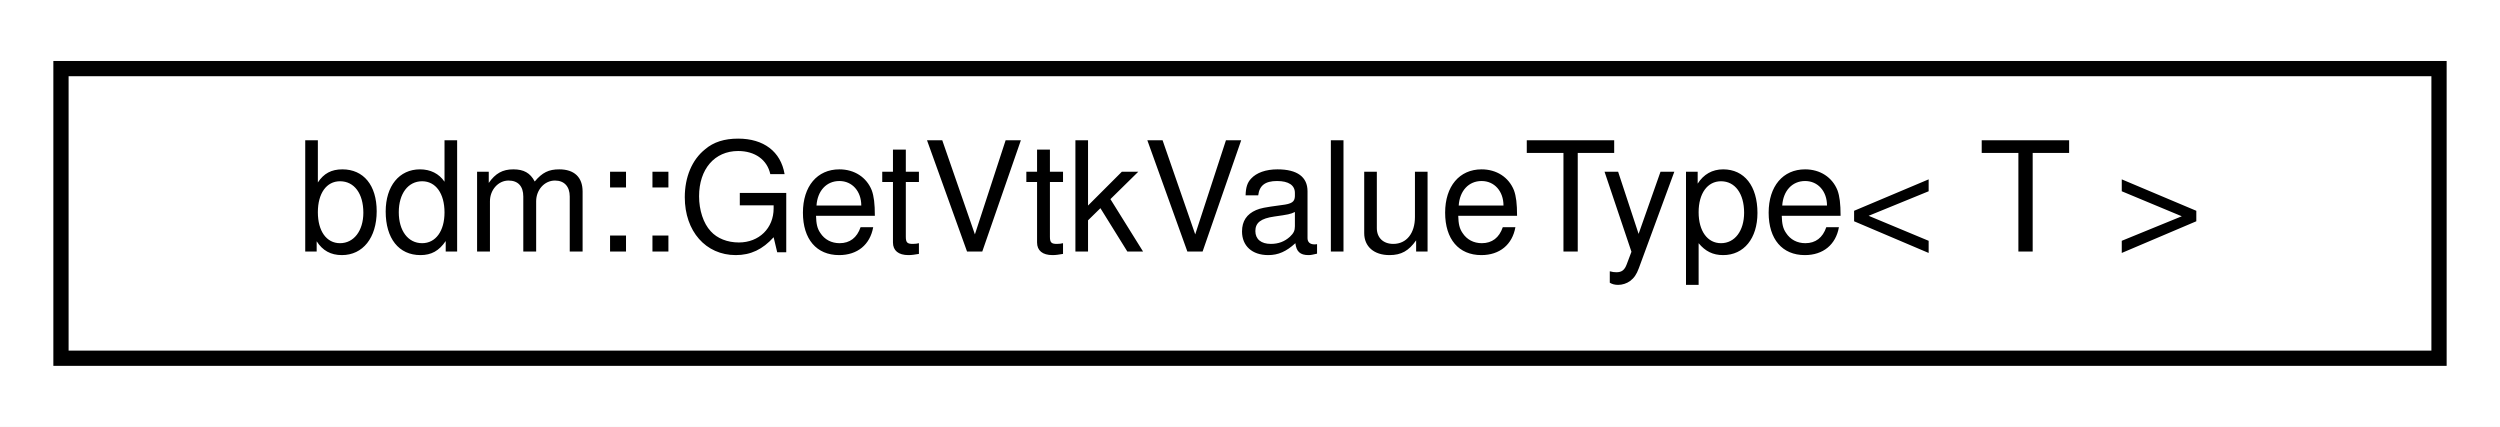
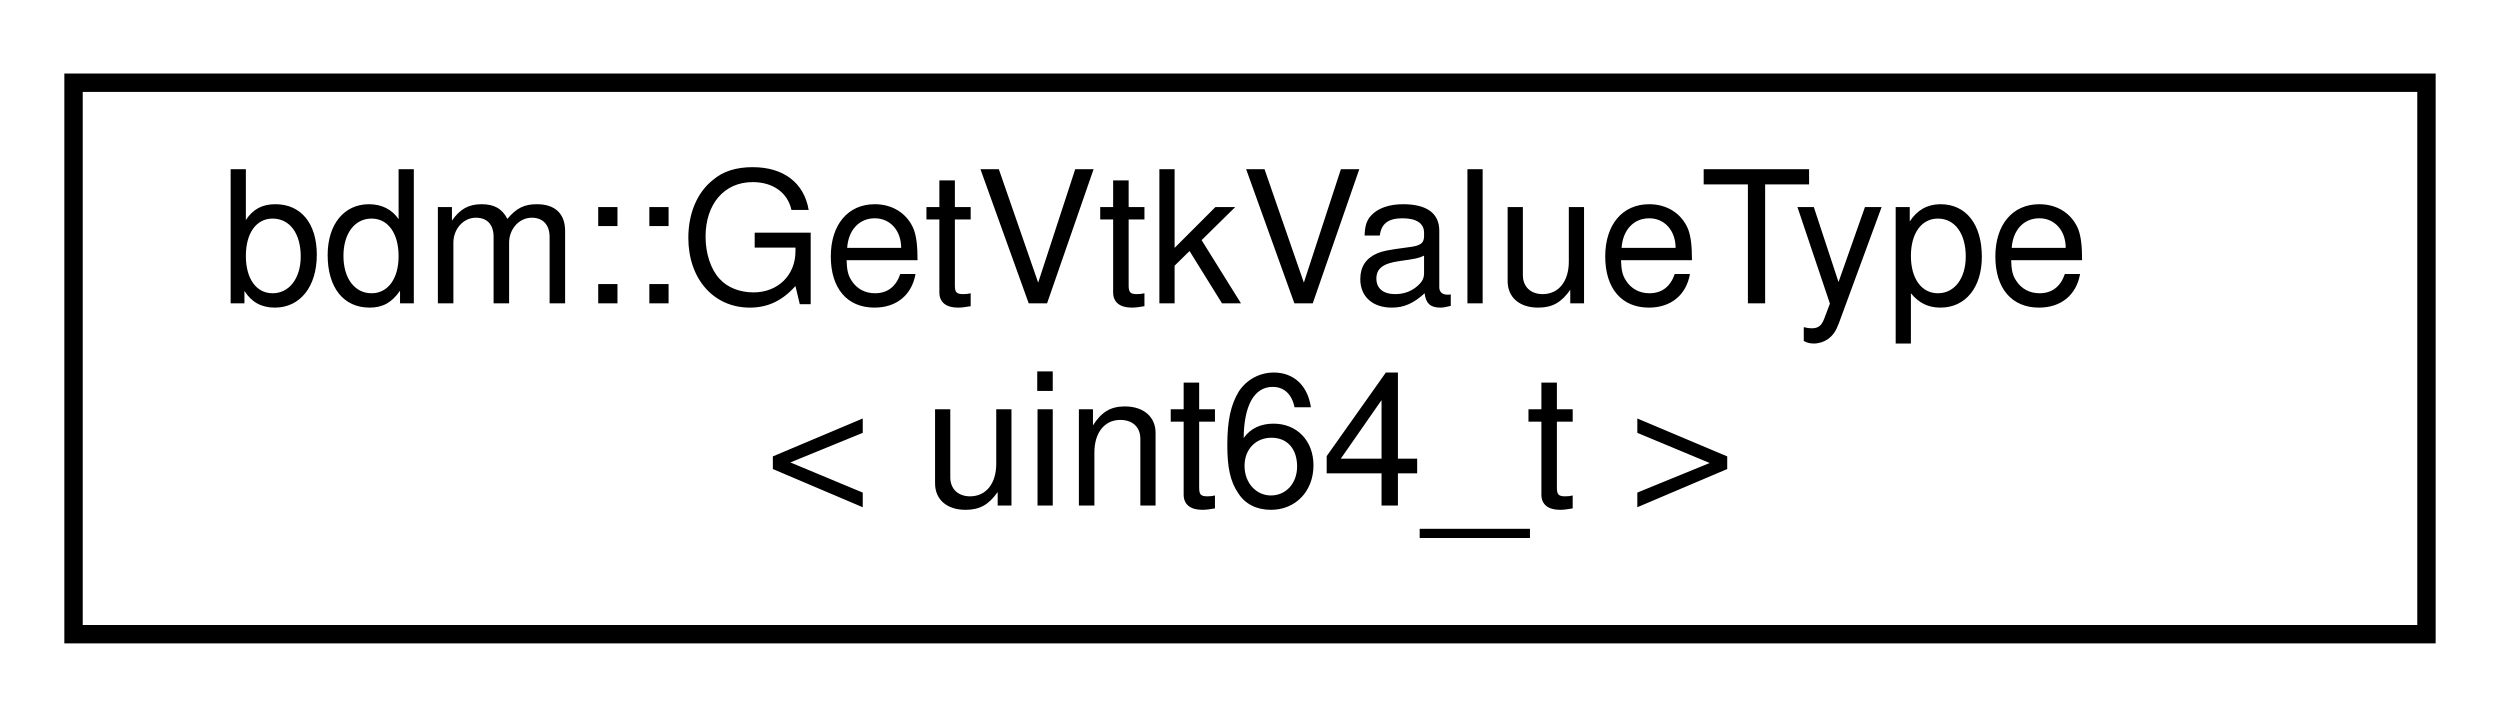
- <svg xmlns="http://www.w3.org/2000/svg" xmlns:xlink="http://www.w3.org/1999/xlink" width="164pt" height="28pt" viewBox="0.00 0.00 164.00 28.00">
-   <g id="graph0" class="graph" transform="scale(1 1) rotate(0) translate(4 24)">
-     <polygon fill="white" stroke="transparent" points="-4,4 -4,-24 160,-24 160,4 -4,4" />
+ <svg xmlns="http://www.w3.org/2000/svg" xmlns:xlink="http://www.w3.org/1999/xlink" width="136pt" height="39pt" viewBox="0.00 0.00 136.00 39.00">
+   <g id="graph0" class="graph" transform="scale(1 1) rotate(0) translate(4 35)">
+     <polygon fill="white" stroke="transparent" points="-4,4 -4,-35 132,-35 132,4 -4,4" />
    <g id="node1" class="node">
      <g id="a_node1">
-         <a xlink:href="structbdm_1_1GetVtkValueType.html" target="_top" xlink:title=" ">
-           <polygon fill="white" stroke="black" points="0,-0.5 0,-19.5 156,-19.5 156,-0.5 0,-0.5" />
-           <text text-anchor="middle" x="78" y="-7.5" font-family="Helvetica,sans-Serif" font-size="10.00">bdm::GetVtkValueType&lt; T &gt;</text>
+         <a xlink:href="structbdm_1_1GetVtkValueType_3_01uint64__t_01_4.html" target="_top" xlink:title=" ">
+           <polygon fill="white" stroke="black" points="0,-0.5 0,-30.5 128,-30.5 128,-0.5 0,-0.5" />
+           <text text-anchor="start" x="8" y="-18.5" font-family="Helvetica,sans-Serif" font-size="10.00">bdm::GetVtkValueType</text>
+           <text text-anchor="middle" x="64" y="-7.5" font-family="Helvetica,sans-Serif" font-size="10.00">&lt; uint64_t &gt;</text>
        </a>
      </g>
    </g>
  </g>
</svg>
